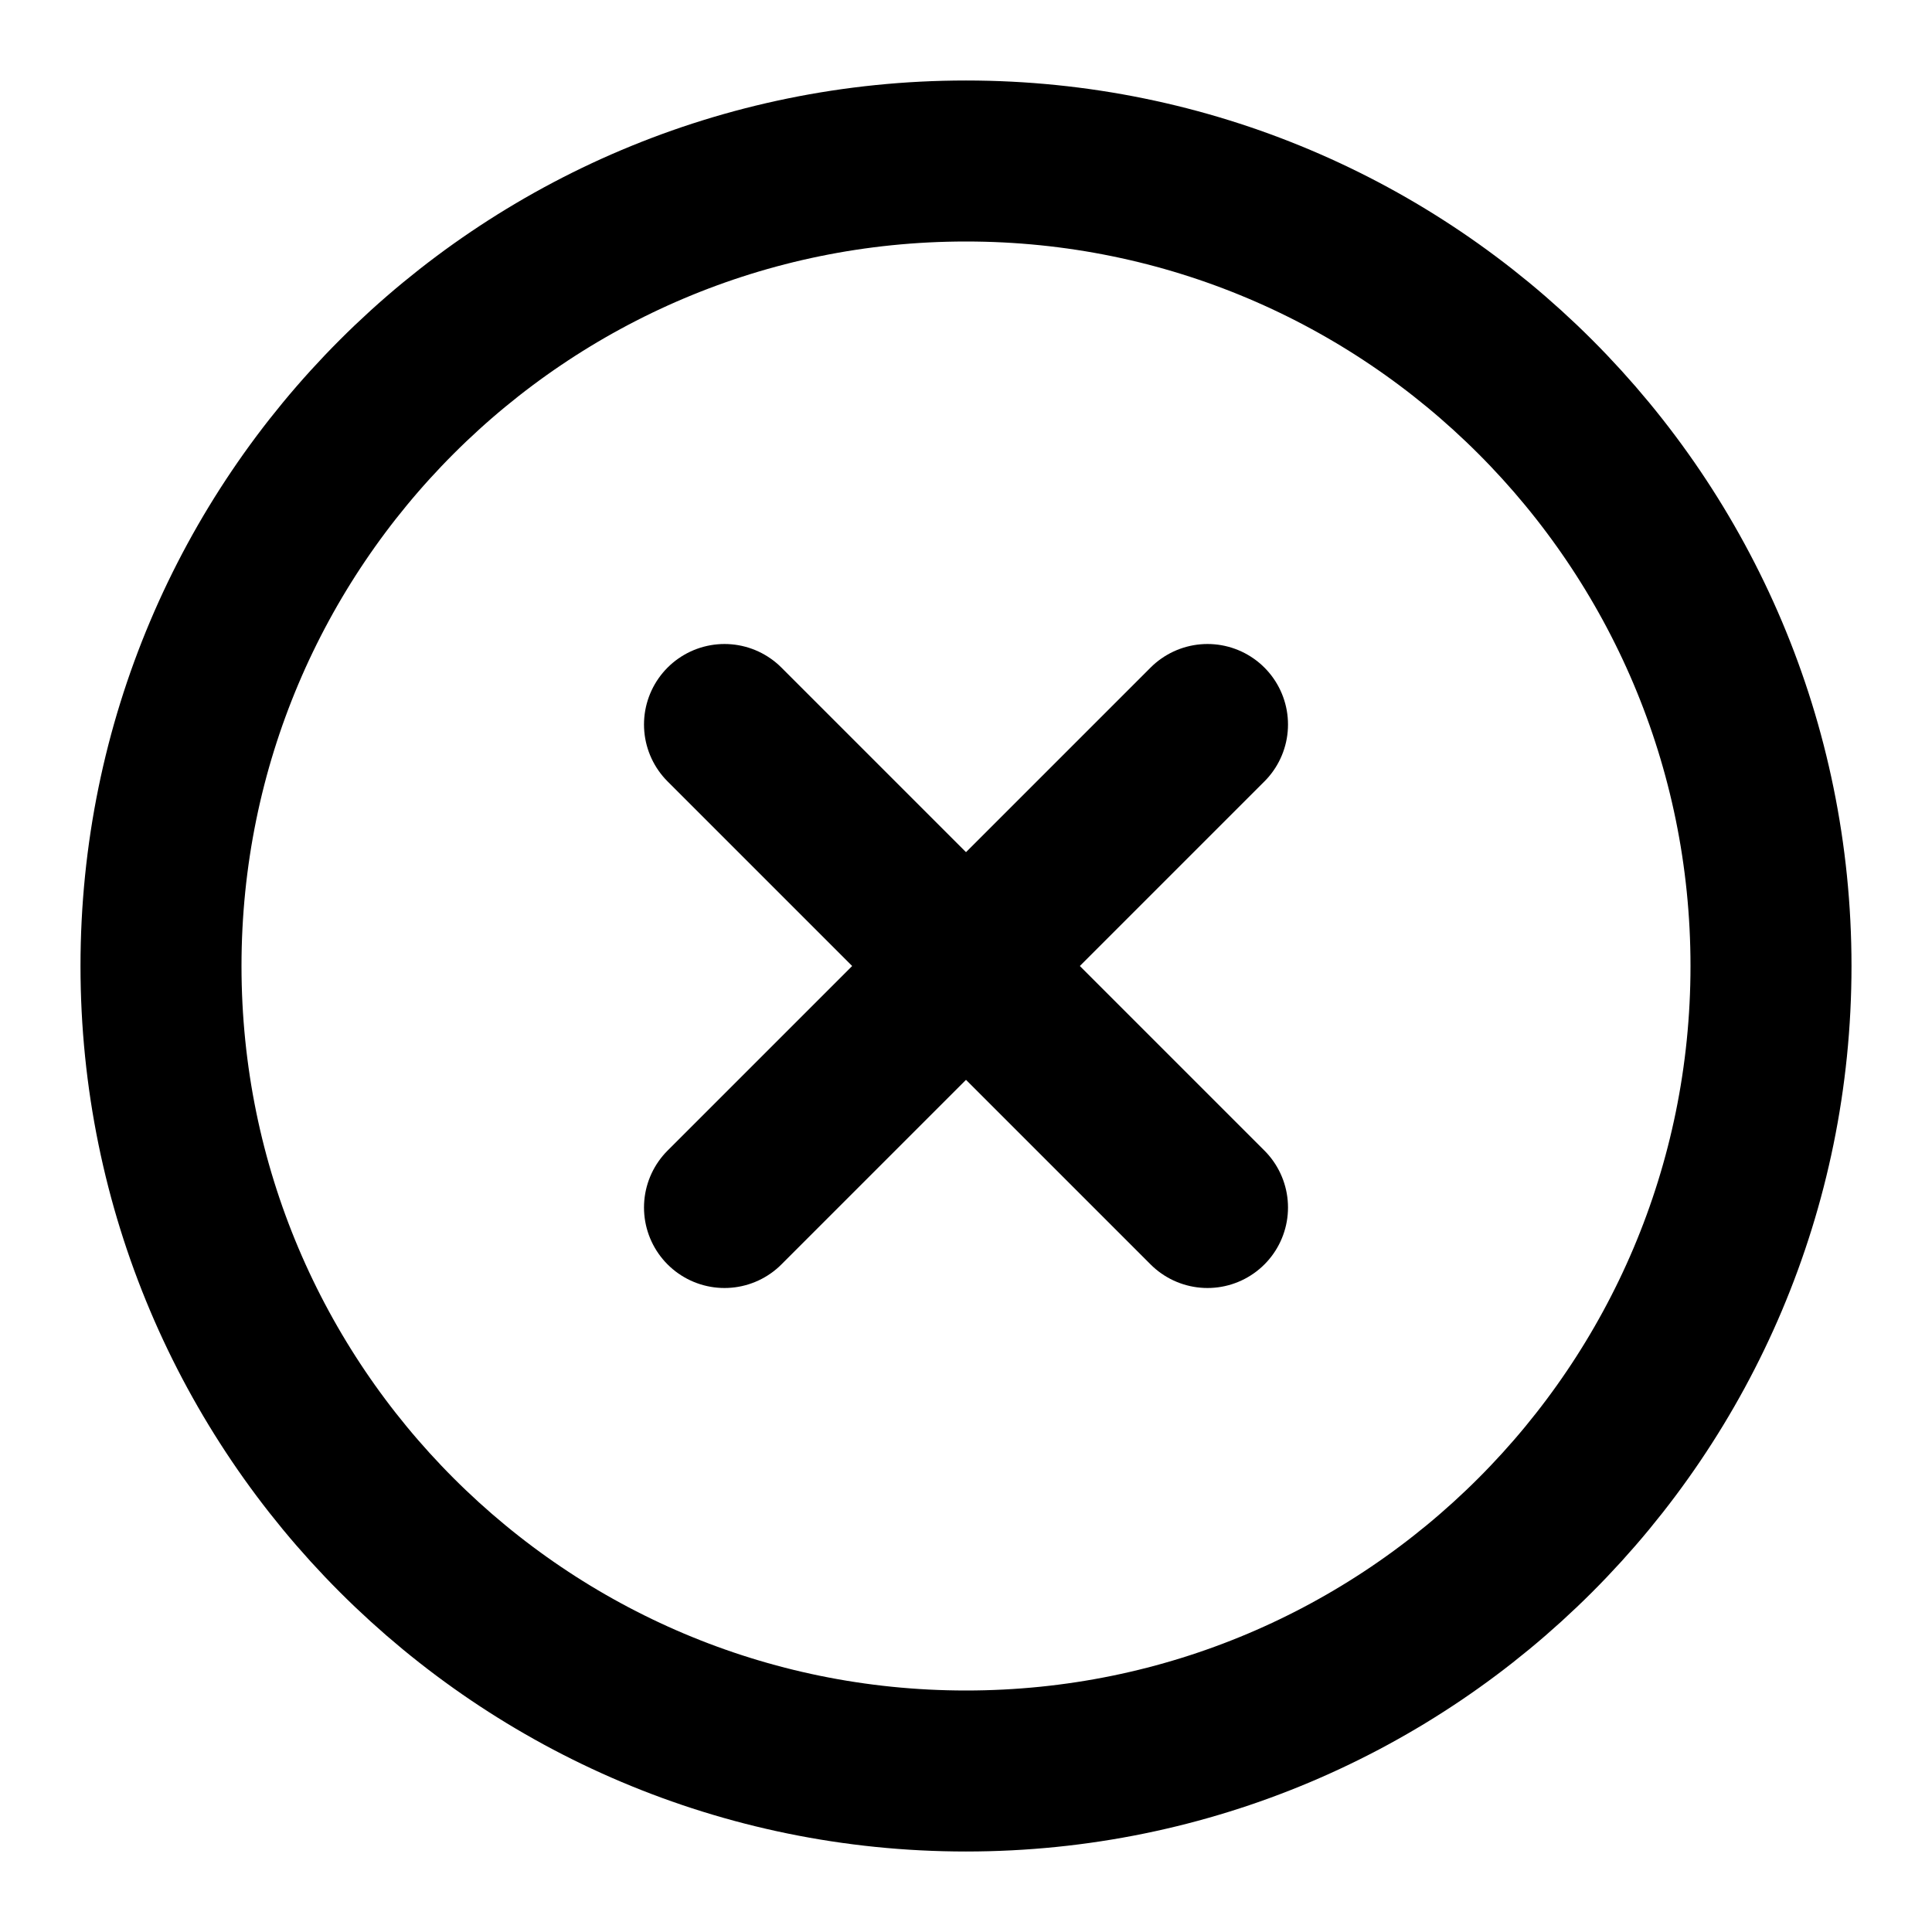
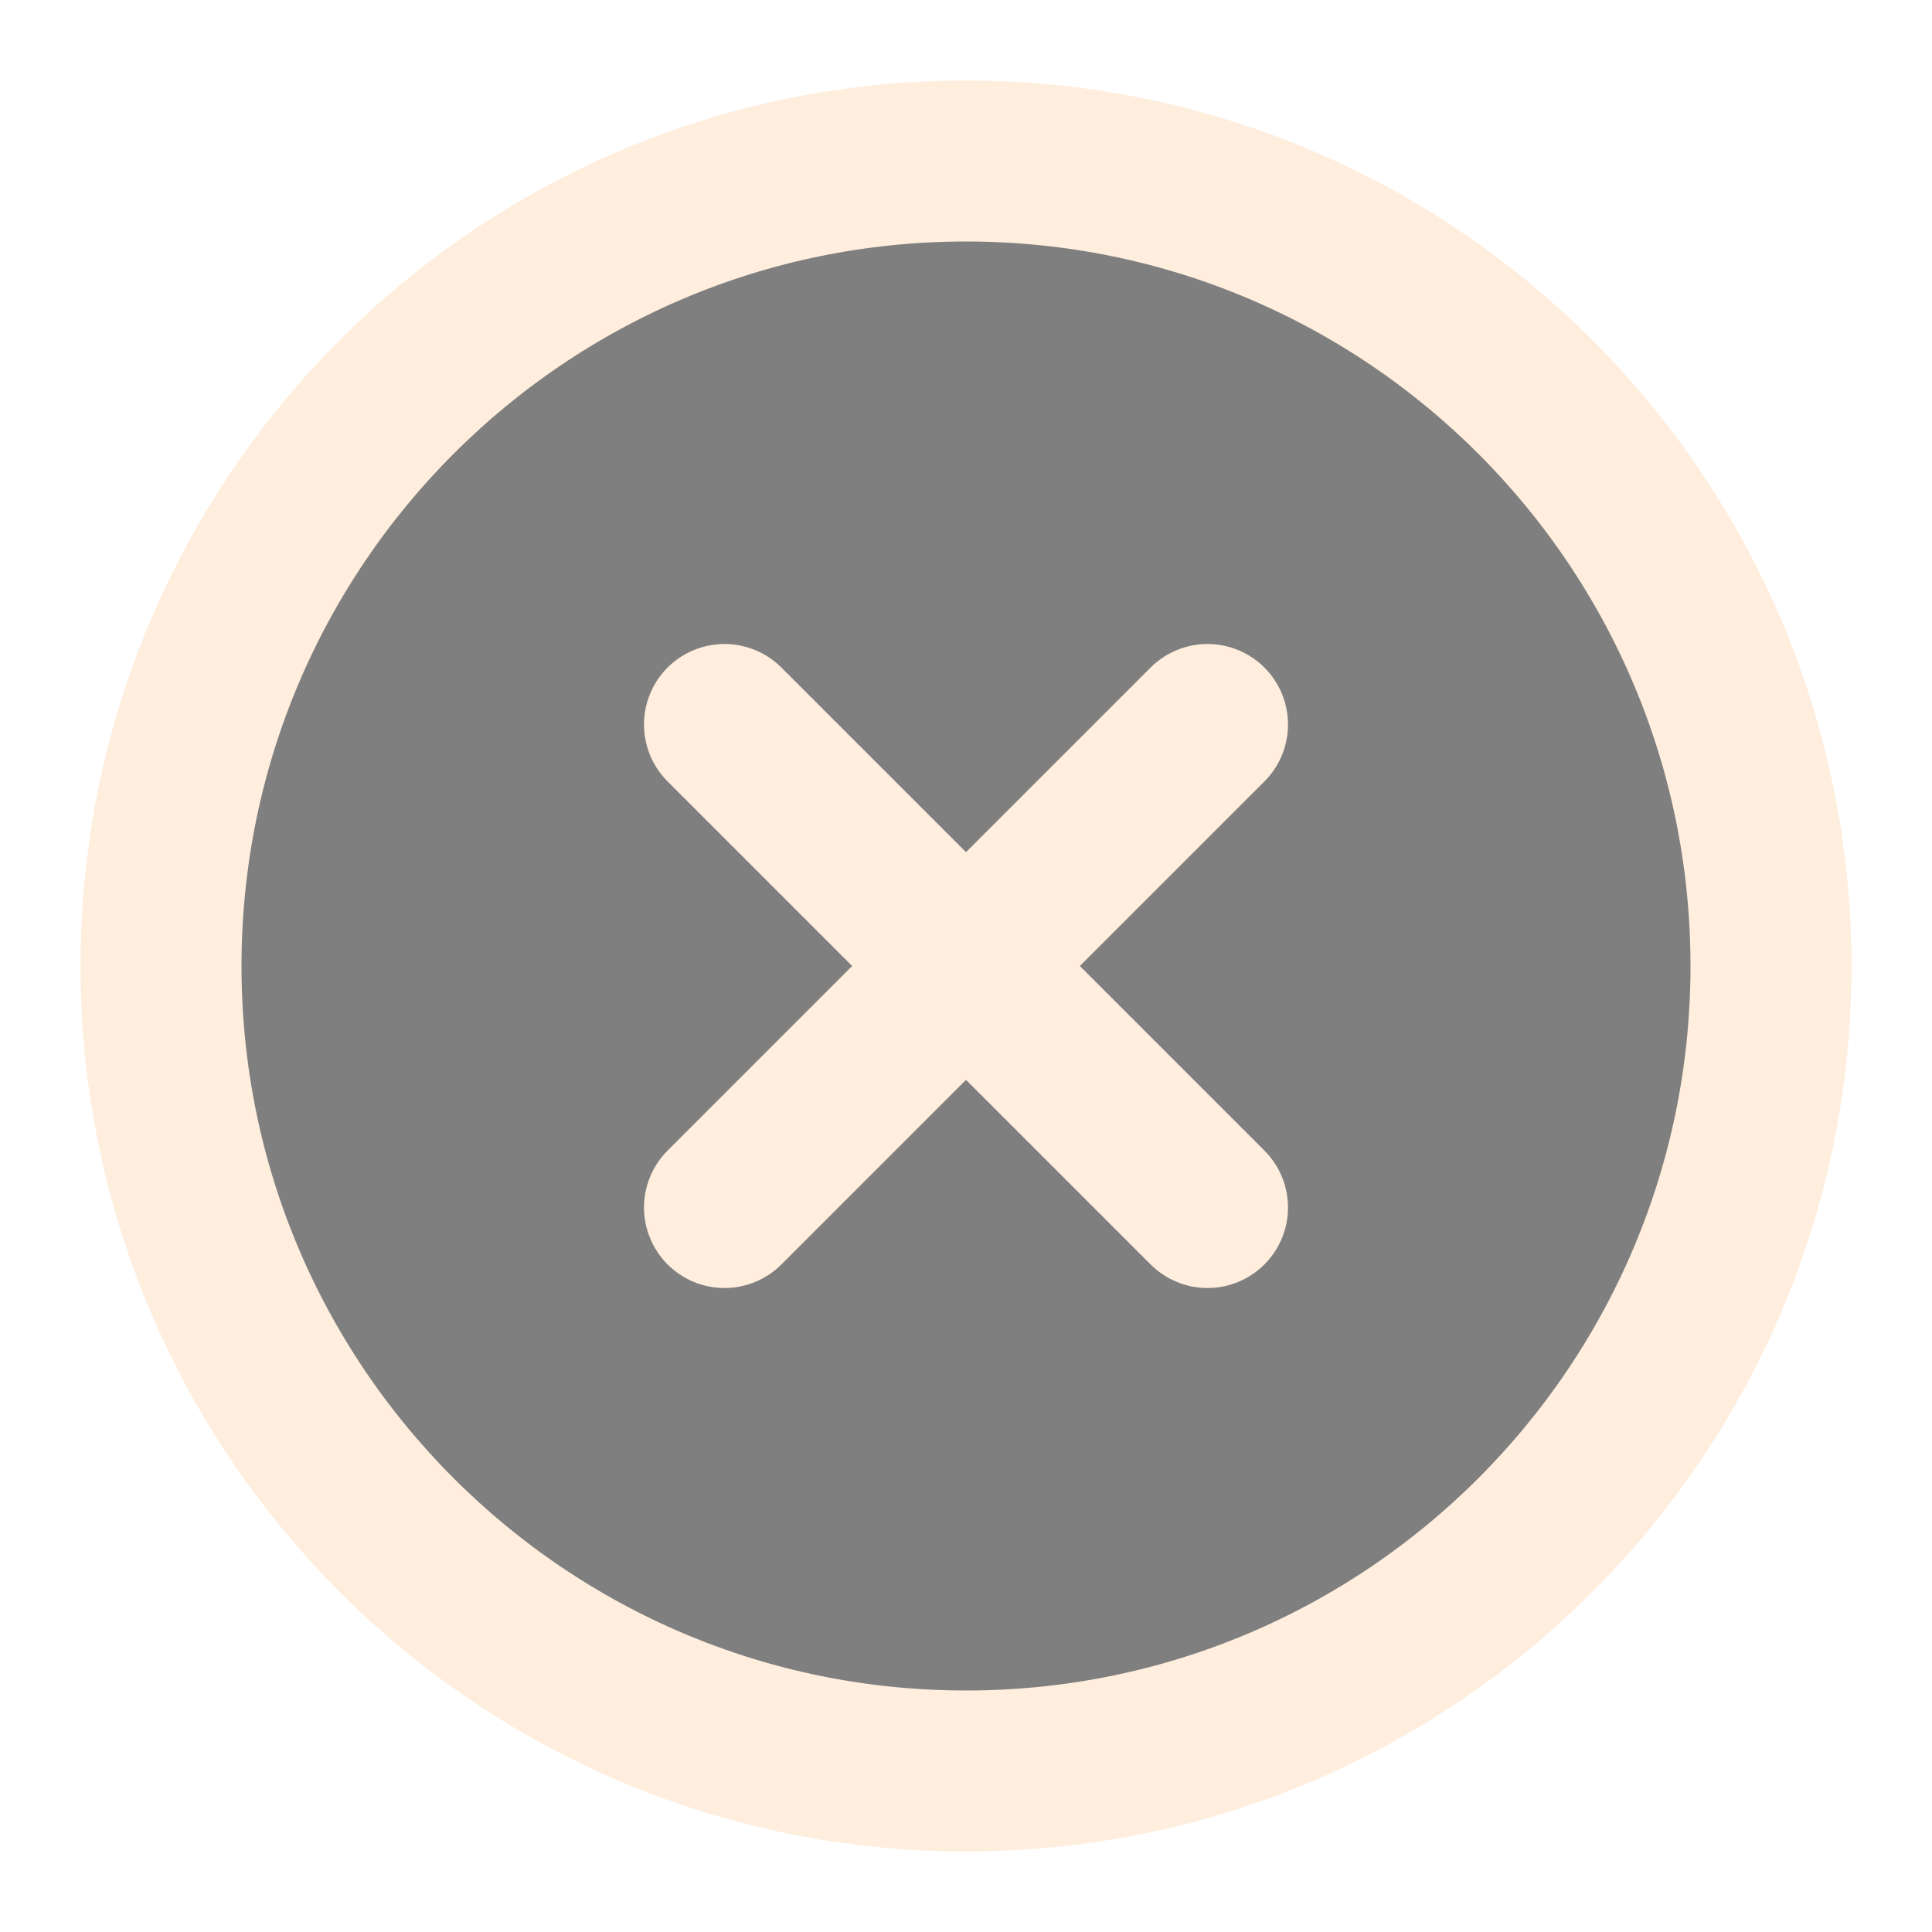
- <svg xmlns="http://www.w3.org/2000/svg" width="32" height="32" viewBox="0 0 24 24" fill="none" stroke="currentColor" stroke-width="2" stroke-linecap="round" stroke-linejoin="round" class="feather feather-x-circle">
+ <svg xmlns="http://www.w3.org/2000/svg" style="color:#ffeedd; fill:#00000080;" width="32" height="32" viewBox="0 0 24 24" fill="none" stroke="currentColor" stroke-width="2" stroke-linecap="round" stroke-linejoin="round" class="feather feather-x-circle">
  <circle cx="12" cy="12" r="10" />
  <line x1="15" y1="9" x2="9" y2="15" />
  <line x1="9" y1="9" x2="15" y2="15" />
</svg>
